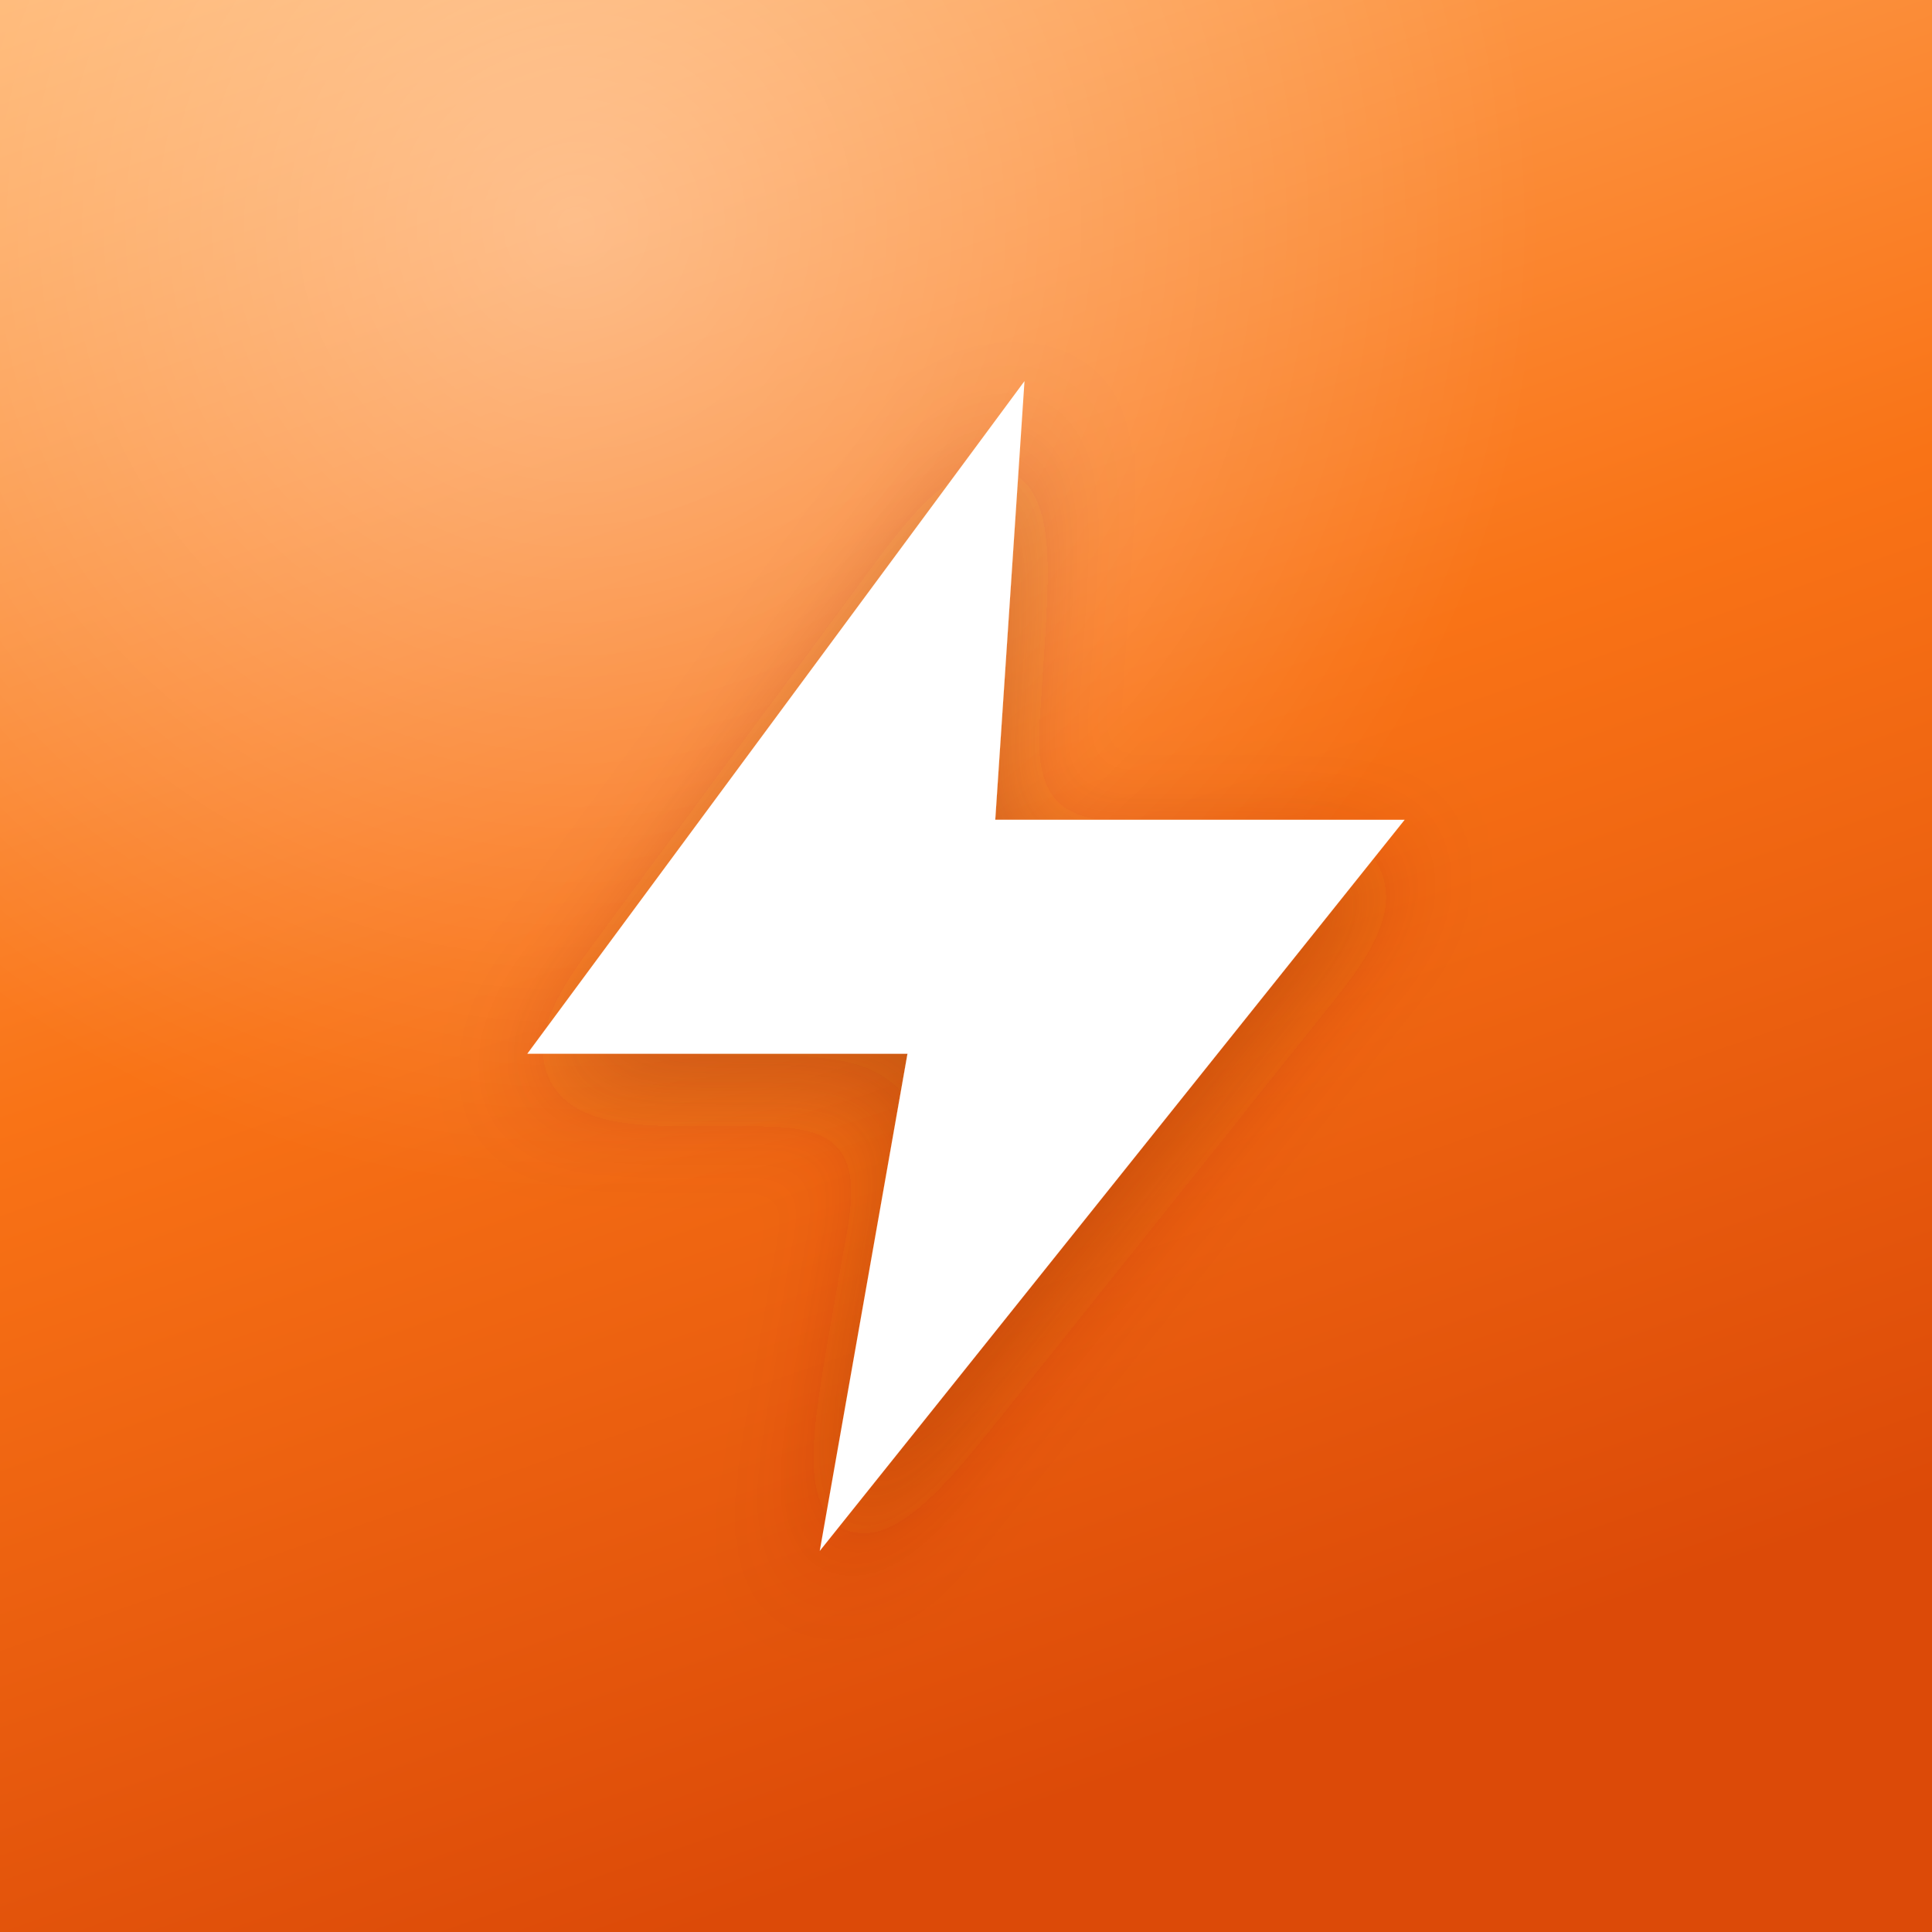
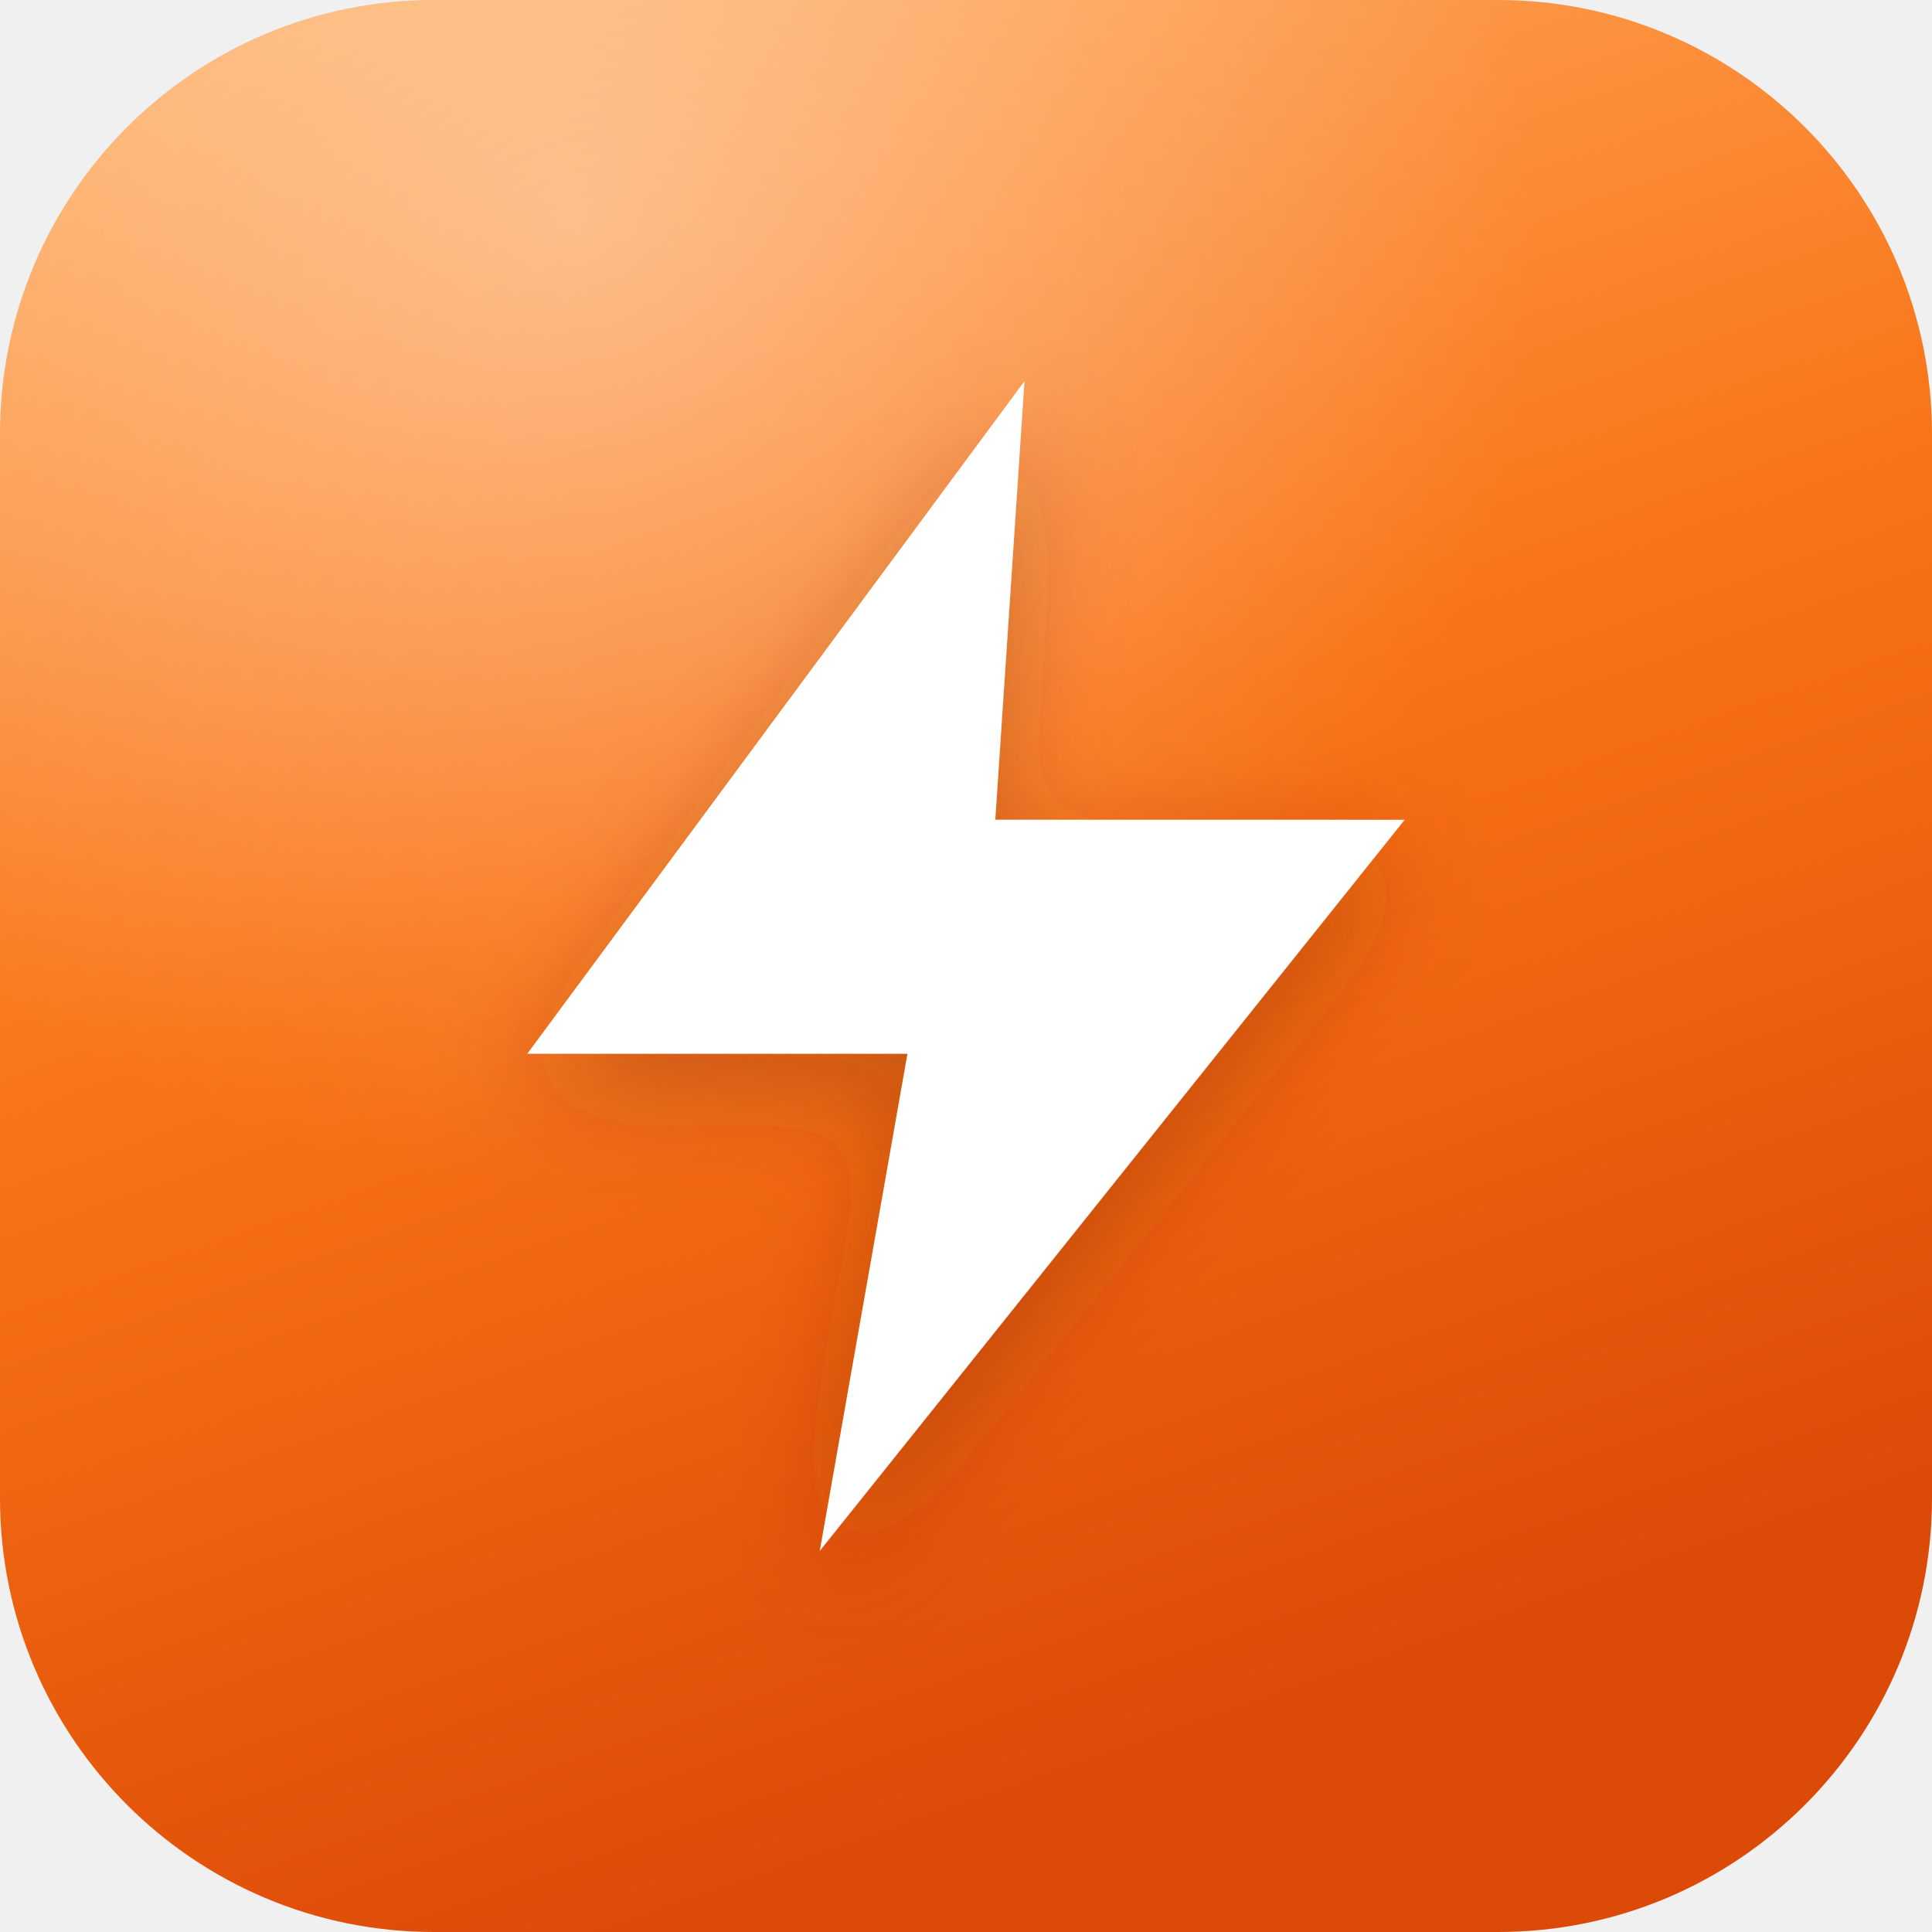
<svg xmlns="http://www.w3.org/2000/svg" viewBox="0 0 512 512" width="512" height="512">
  <defs>
    <linearGradient id="bg" x1="0" y1="0" x2="0.35" y2="1">
      <stop offset="0" stop-color="#FFB36B" />
      <stop offset="0.52" stop-color="#F97316" />
      <stop offset="1" stop-color="#DC4A08" />
    </linearGradient>
    <radialGradient id="sheen" cx="0.3" cy="0.12" r="0.9">
      <stop offset="0" stop-color="#FFFFFF" stop-opacity="0.35" />
      <stop offset="0.55" stop-color="#FFFFFF" stop-opacity="0" />
    </radialGradient>
    <filter id="boltShadow" x="-30%" y="-30%" width="160%" height="160%">
      <feDropShadow dx="0" dy="10" stdDeviation="14" flood-color="#7C2D12" flood-opacity="0.35" />
    </filter>
  </defs>
-   <rect width="512" height="512" fill="url(#bg)" />
-   <rect width="512" height="512" fill="url(#sheen)" />
+   <rect width="512" height="512" rx="115" fill="url(#bg)" />
+   <rect width="512" height="512" rx="115" fill="url(#sheen)" />
  <g filter="url(#boltShadow)">
    <path d="M13 2L4.5 13.5H11L9.5 22L19.5 9.5H12.5L13 2Z" fill="#FFFFFF" transform="translate(256,256) scale(15.5) translate(-12,-12)" />
  </g>
</svg>
